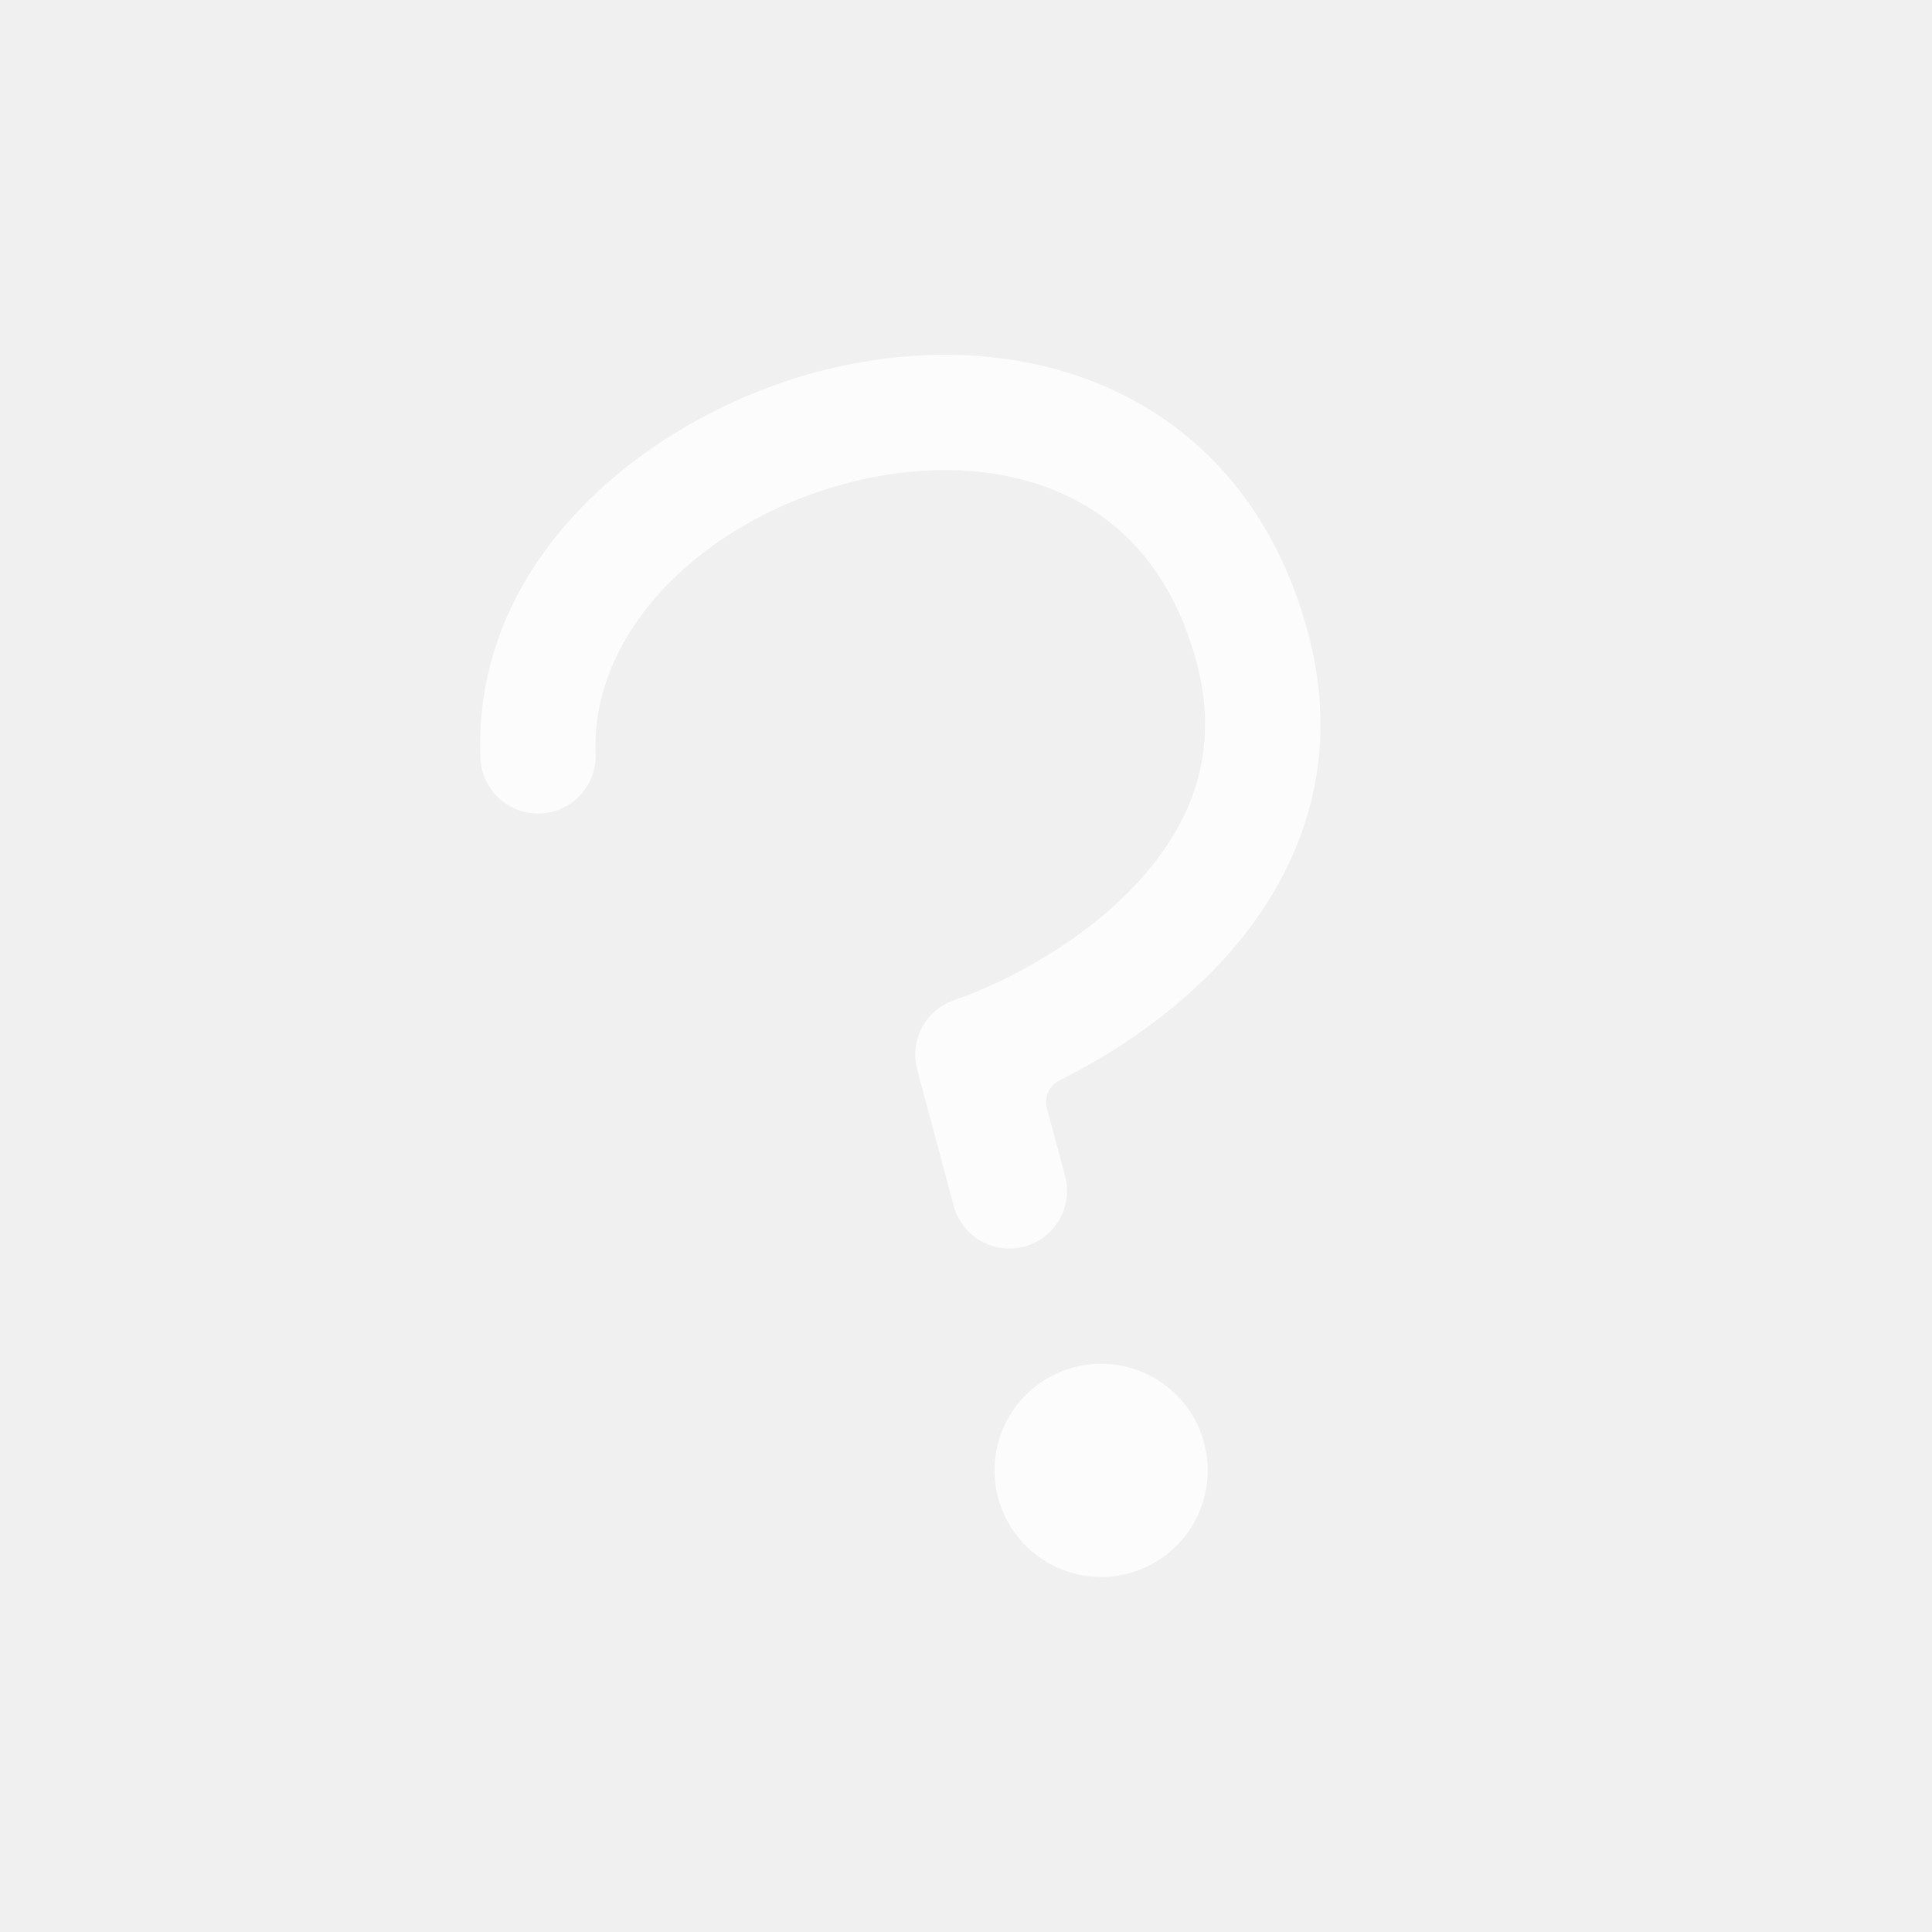
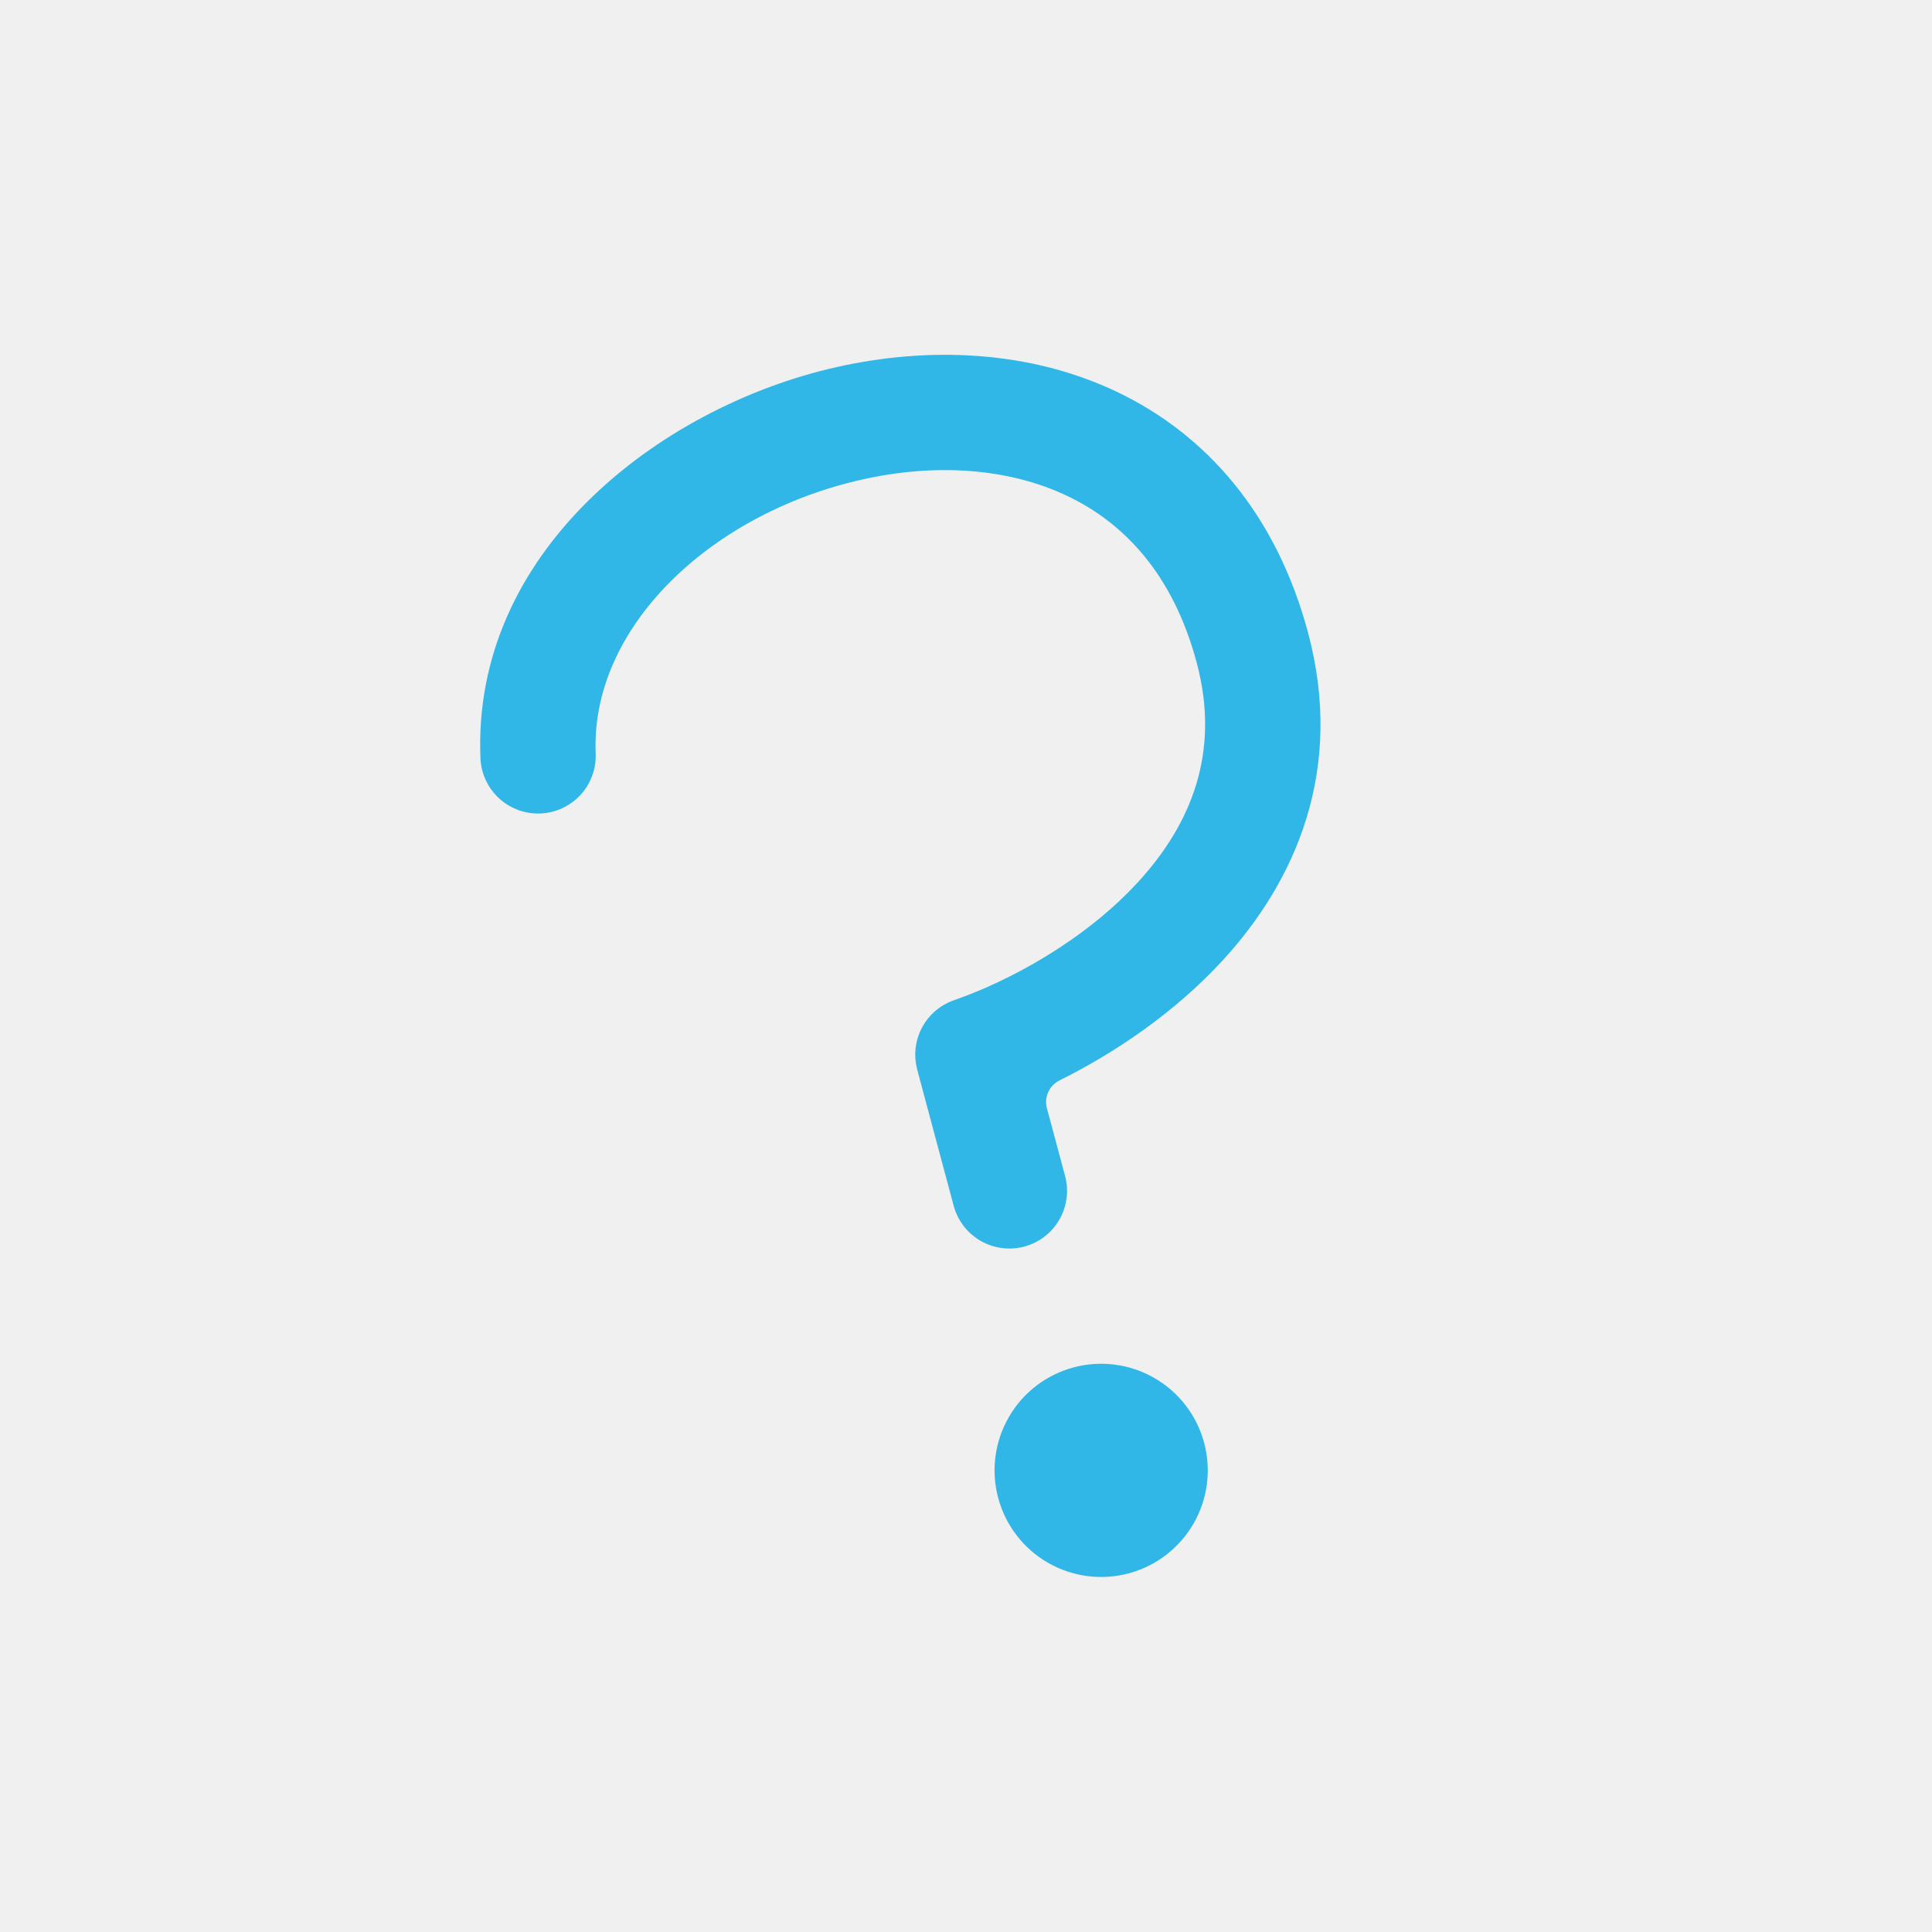
<svg xmlns="http://www.w3.org/2000/svg" width="222" height="222" viewBox="0 0 222 222" fill="none">
-   <g id="question" opacity="0.8">
-     <g id="Vector">
-       <path d="M121.275 123.267C120.502 123.654 119.886 124.295 119.531 125.083C119.176 125.872 119.105 126.759 119.329 127.594L121.416 135.385C121.803 136.826 121.6 138.361 120.855 139.653C120.109 140.945 118.88 141.888 117.439 142.274C115.998 142.66 114.463 142.458 113.171 141.712C111.879 140.966 110.936 139.738 110.55 138.297L106.355 122.641C105.987 121.266 106.154 119.803 106.822 118.546C107.49 117.289 108.61 116.332 109.956 115.869C116.276 113.694 125.16 108.961 131.533 102C137.752 95.202 141.349 86.617 138.467 75.862C135.691 65.503 129.923 59.35 123.065 56.082C116.042 52.735 107.371 52.193 98.741 54.148C80.875 58.194 66.825 71.668 67.446 86.619C67.508 88.11 66.976 89.564 65.966 90.663C64.956 91.761 63.551 92.413 62.06 92.475C60.569 92.537 59.115 92.004 58.017 90.994C56.919 89.984 56.267 88.579 56.204 87.089C55.73 75.67 60.576 65.92 68.201 58.344C75.866 50.727 86.219 45.449 96.259 43.178C106.757 40.8 118.107 41.257 127.906 45.926C137.876 50.677 145.746 59.563 149.334 72.951C153.447 88.302 147.959 100.712 139.834 109.594C134.333 115.607 127.522 120.153 121.278 123.263M115.663 171.867C114.89 168.985 115.295 165.914 116.787 163.33C118.278 160.747 120.736 158.861 123.618 158.089C126.5 157.317 129.57 157.721 132.154 159.213C134.738 160.705 136.624 163.162 137.396 166.044C138.168 168.926 137.764 171.997 136.272 174.58C134.78 177.164 132.323 179.05 129.441 179.822C126.559 180.594 123.488 180.19 120.904 178.698C118.32 177.206 116.435 174.749 115.663 171.867Z" fill="white" />
-       <path d="M121.275 123.267C120.502 123.654 119.886 124.295 119.531 125.083C119.176 125.872 119.105 126.759 119.329 127.594L121.416 135.385C121.803 136.826 121.6 138.361 120.855 139.653C120.109 140.945 118.88 141.888 117.439 142.274C115.998 142.66 114.463 142.458 113.171 141.712C111.879 140.966 110.936 139.738 110.55 138.297L106.355 122.641C105.987 121.266 106.154 119.803 106.822 118.546C107.49 117.289 108.61 116.332 109.956 115.869C116.276 113.694 125.16 108.961 131.533 102C137.752 95.202 141.349 86.617 138.467 75.862C135.691 65.503 129.923 59.35 123.065 56.082C116.042 52.735 107.371 52.193 98.741 54.148C80.875 58.194 66.825 71.668 67.446 86.619C67.508 88.11 66.976 89.564 65.966 90.663C64.956 91.761 63.551 92.413 62.06 92.475C60.569 92.537 59.115 92.004 58.017 90.994C56.919 89.984 56.267 88.579 56.204 87.089C55.73 75.67 60.576 65.92 68.201 58.344C75.866 50.727 86.219 45.449 96.259 43.178C106.757 40.8 118.107 41.257 127.906 45.926C137.876 50.677 145.746 59.563 149.334 72.951C153.447 88.302 147.959 100.712 139.834 109.594C134.333 115.607 127.522 120.153 121.278 123.263M115.663 171.867C114.89 168.985 115.295 165.914 116.787 163.33C118.278 160.747 120.736 158.861 123.618 158.089C126.5 157.317 129.57 157.721 132.154 159.213C134.738 160.705 136.624 163.162 137.396 166.044C138.168 168.926 137.764 171.997 136.272 174.58C134.78 177.164 132.323 179.05 129.441 179.822C126.559 180.594 123.488 180.19 120.904 178.698C118.32 177.206 116.435 174.749 115.663 171.867Z" stroke="white" stroke-width="2" stroke-linecap="round" stroke-linejoin="round" />
-     </g>
+   <g opacity="0.8">
+     <path d="M121.277 123.268C120.504 123.654 119.888 124.295 119.533 125.084C119.178 125.872 119.107 126.759 119.331 127.594L121.418 135.385C121.805 136.826 121.602 138.362 120.856 139.654C120.111 140.946 118.882 141.888 117.441 142.274C116 142.66 114.465 142.458 113.173 141.712C111.881 140.966 110.938 139.738 110.552 138.297L106.357 122.642C105.989 121.267 106.156 119.803 106.824 118.546C107.492 117.289 108.612 116.333 109.958 115.869C116.278 113.694 125.162 108.961 131.535 102C137.754 95.202 141.351 86.617 138.469 75.863C135.693 65.503 129.925 59.35 123.067 56.083C116.044 52.735 107.373 52.193 98.743 54.148C80.877 58.194 66.827 71.668 67.448 86.62C67.51 88.11 66.978 89.565 65.968 90.663C64.957 91.761 63.553 92.413 62.062 92.475C60.571 92.537 59.117 92.005 58.019 90.995C56.92 89.985 56.269 88.58 56.206 87.089C55.732 75.67 60.578 65.92 68.203 58.344C75.868 50.727 86.221 45.449 96.261 43.178C106.759 40.8 118.108 41.257 127.908 45.926C137.878 50.678 145.748 59.563 149.336 72.951C153.449 88.302 147.961 100.713 139.836 109.595C134.335 115.607 127.524 120.153 121.28 123.263M115.665 171.867C114.892 168.985 115.297 165.915 116.789 163.331C118.28 160.747 120.738 158.861 123.62 158.089C126.502 157.317 129.572 157.721 132.156 159.213C134.74 160.705 136.626 163.162 137.398 166.044C138.17 168.926 137.766 171.997 136.274 174.581C134.782 177.165 132.325 179.05 129.443 179.822C126.561 180.595 123.49 180.19 120.906 178.699C118.322 177.207 116.437 174.749 115.665 171.867Z" fill="#00A7E5" />
+     <path d="M121.277 123.268C120.504 123.654 119.888 124.295 119.533 125.084C119.178 125.872 119.107 126.759 119.331 127.594L121.418 135.385C121.805 136.826 121.602 138.362 120.856 139.654C120.111 140.946 118.882 141.888 117.441 142.274C116 142.66 114.465 142.458 113.173 141.712C111.881 140.966 110.938 139.738 110.552 138.297L106.357 122.642C105.989 121.267 106.156 119.803 106.824 118.546C107.492 117.289 108.612 116.333 109.958 115.869C116.278 113.694 125.162 108.961 131.535 102C137.754 95.202 141.35 86.617 138.469 75.863C135.693 65.503 129.925 59.35 123.067 56.083C116.044 52.735 107.373 52.193 98.743 54.148C80.877 58.194 66.827 71.668 67.448 86.62C67.51 88.11 66.978 89.565 65.968 90.663C64.957 91.761 63.553 92.413 62.062 92.475C60.571 92.537 59.117 92.005 58.019 90.995C56.92 89.985 56.269 88.58 56.206 87.089C55.732 75.67 60.578 65.92 68.203 58.344C75.868 50.727 86.221 45.449 96.261 43.178C106.759 40.8 118.108 41.257 127.908 45.926C137.878 50.678 145.748 59.563 149.336 72.951C153.449 88.302 147.961 100.713 139.836 109.595C134.335 115.607 127.524 120.153 121.28 123.263M115.665 171.867C114.892 168.985 115.297 165.915 116.789 163.331C118.28 160.747 120.738 158.861 123.62 158.089C126.502 157.317 129.572 157.721 132.156 159.213C134.74 160.705 136.626 163.162 137.398 166.044C138.17 168.926 137.766 171.997 136.274 174.581C134.782 177.165 132.325 179.05 129.443 179.822C126.561 180.595 123.49 180.19 120.906 178.699C118.322 177.207 116.437 174.749 115.665 171.867Z" stroke="#00A7E5" stroke-width="2" stroke-linecap="round" stroke-linejoin="round" />
  </g>
</svg>
